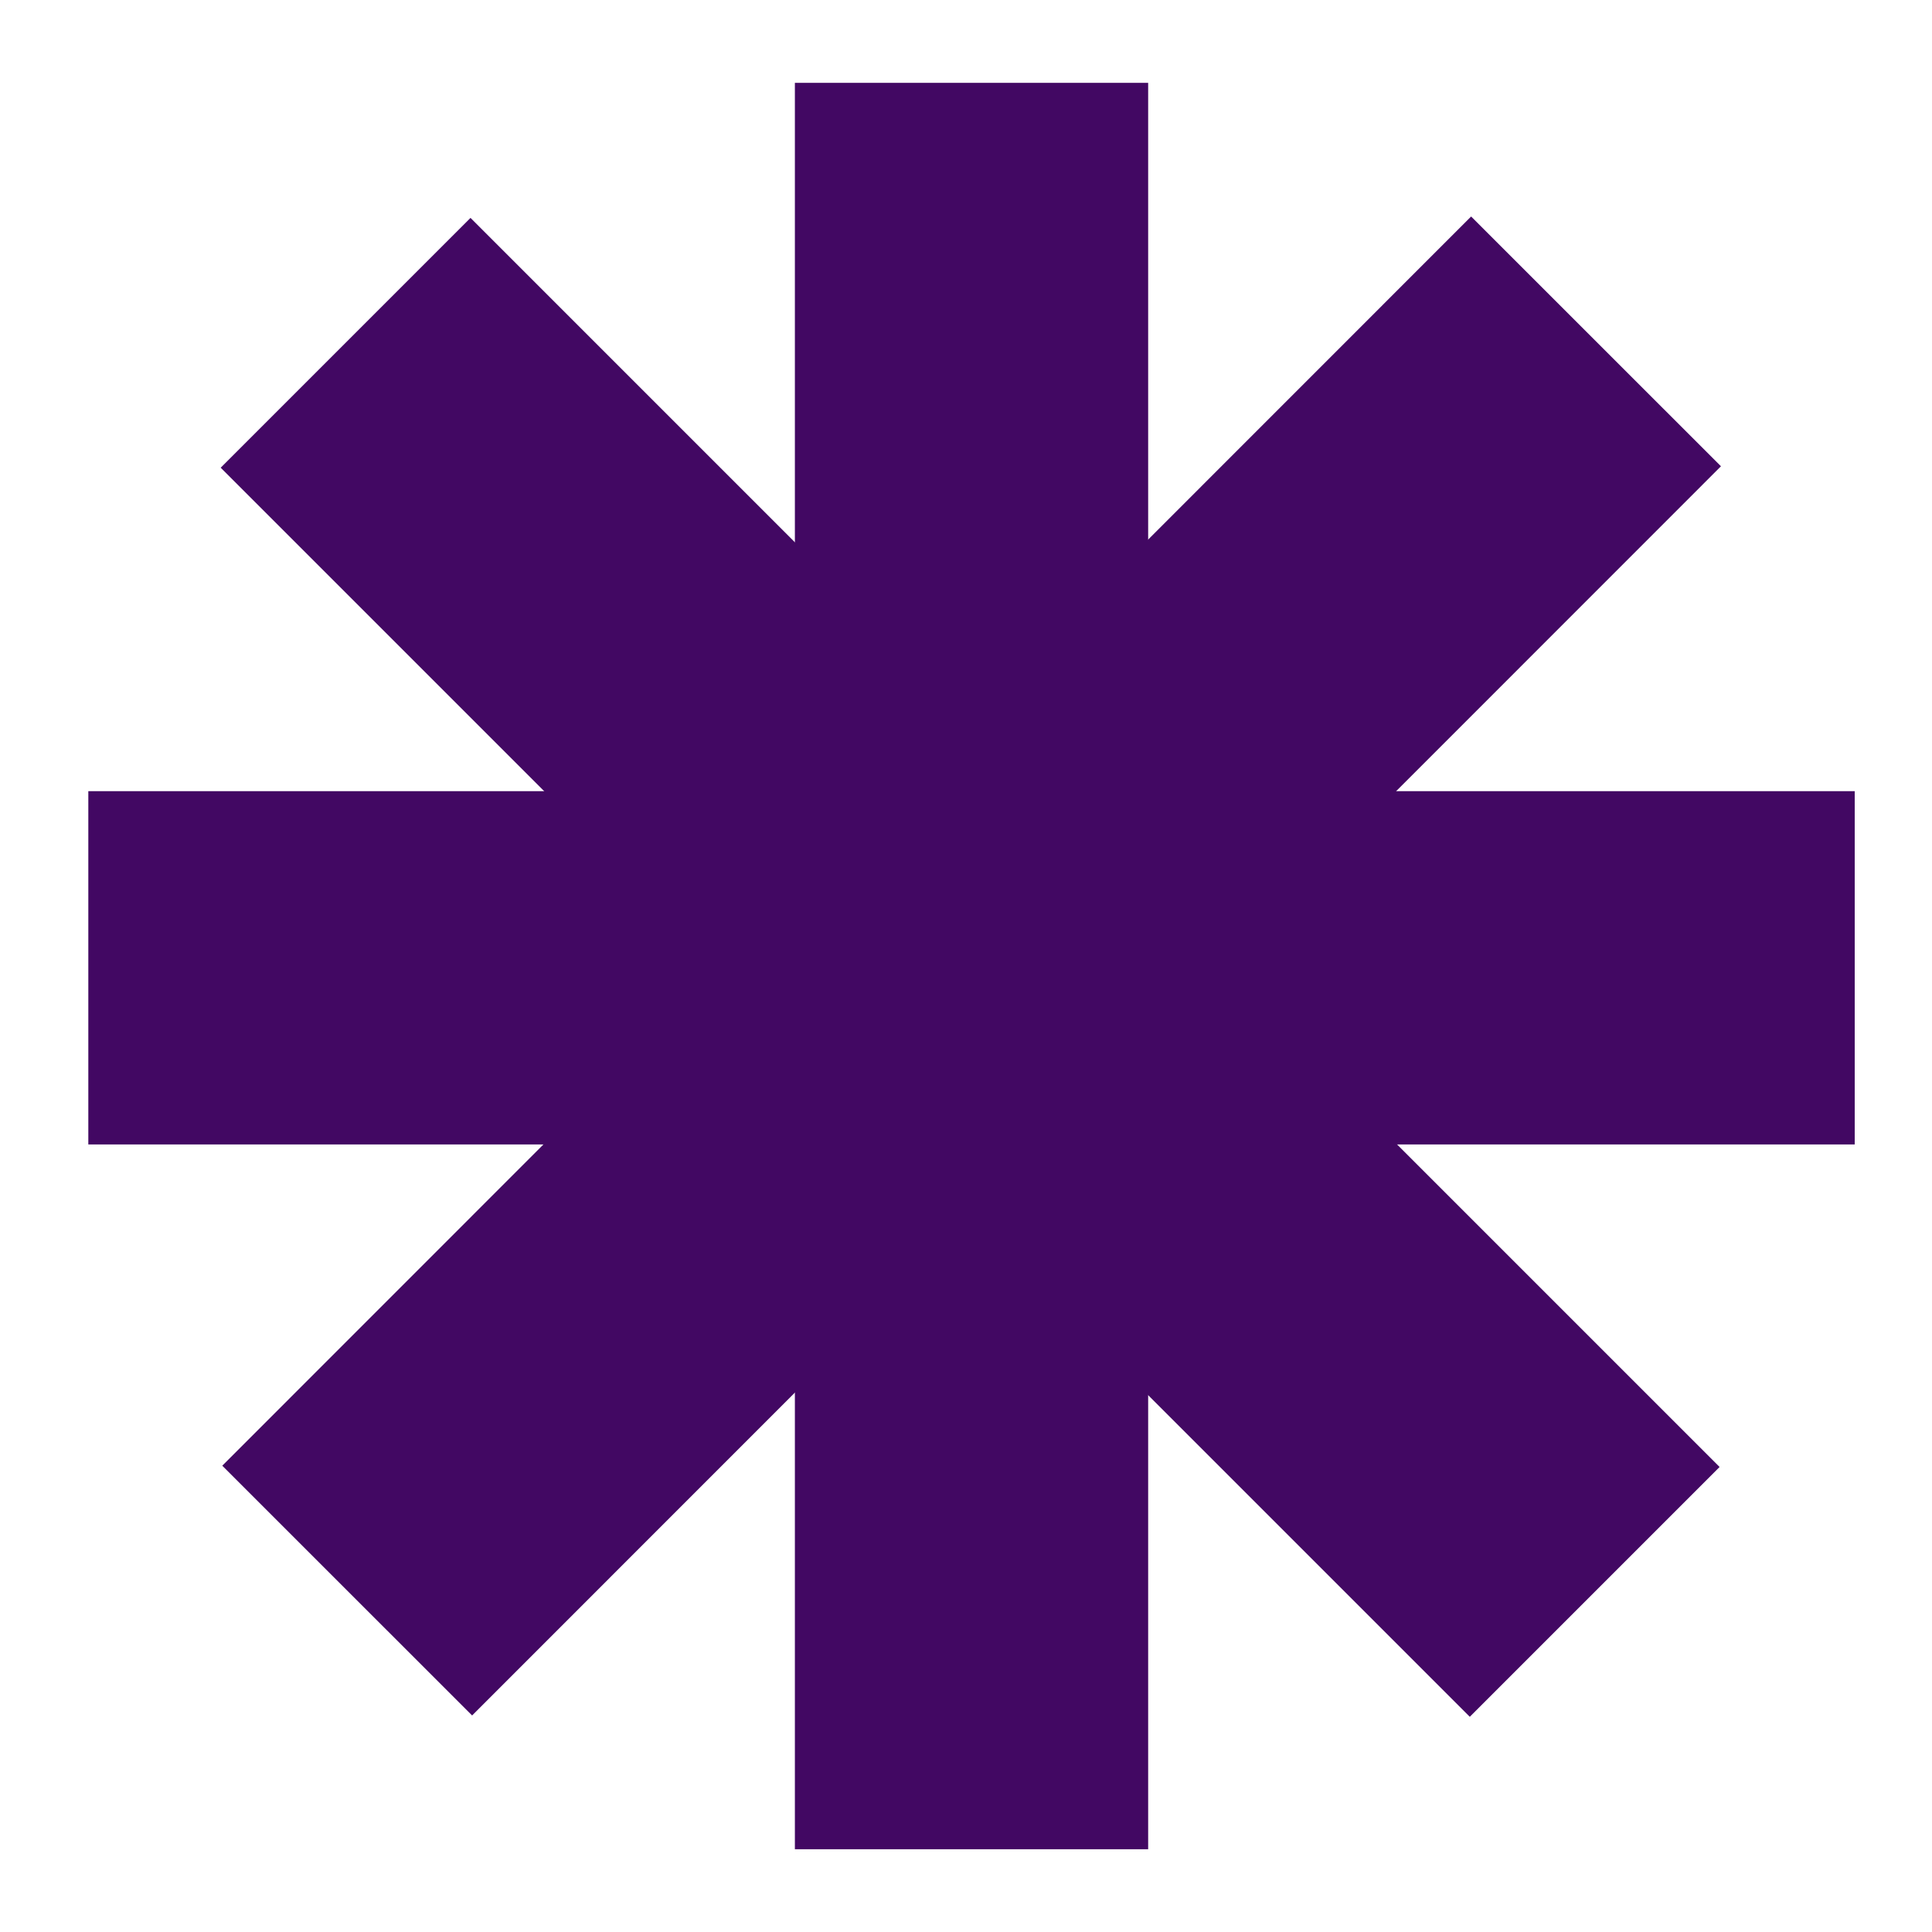
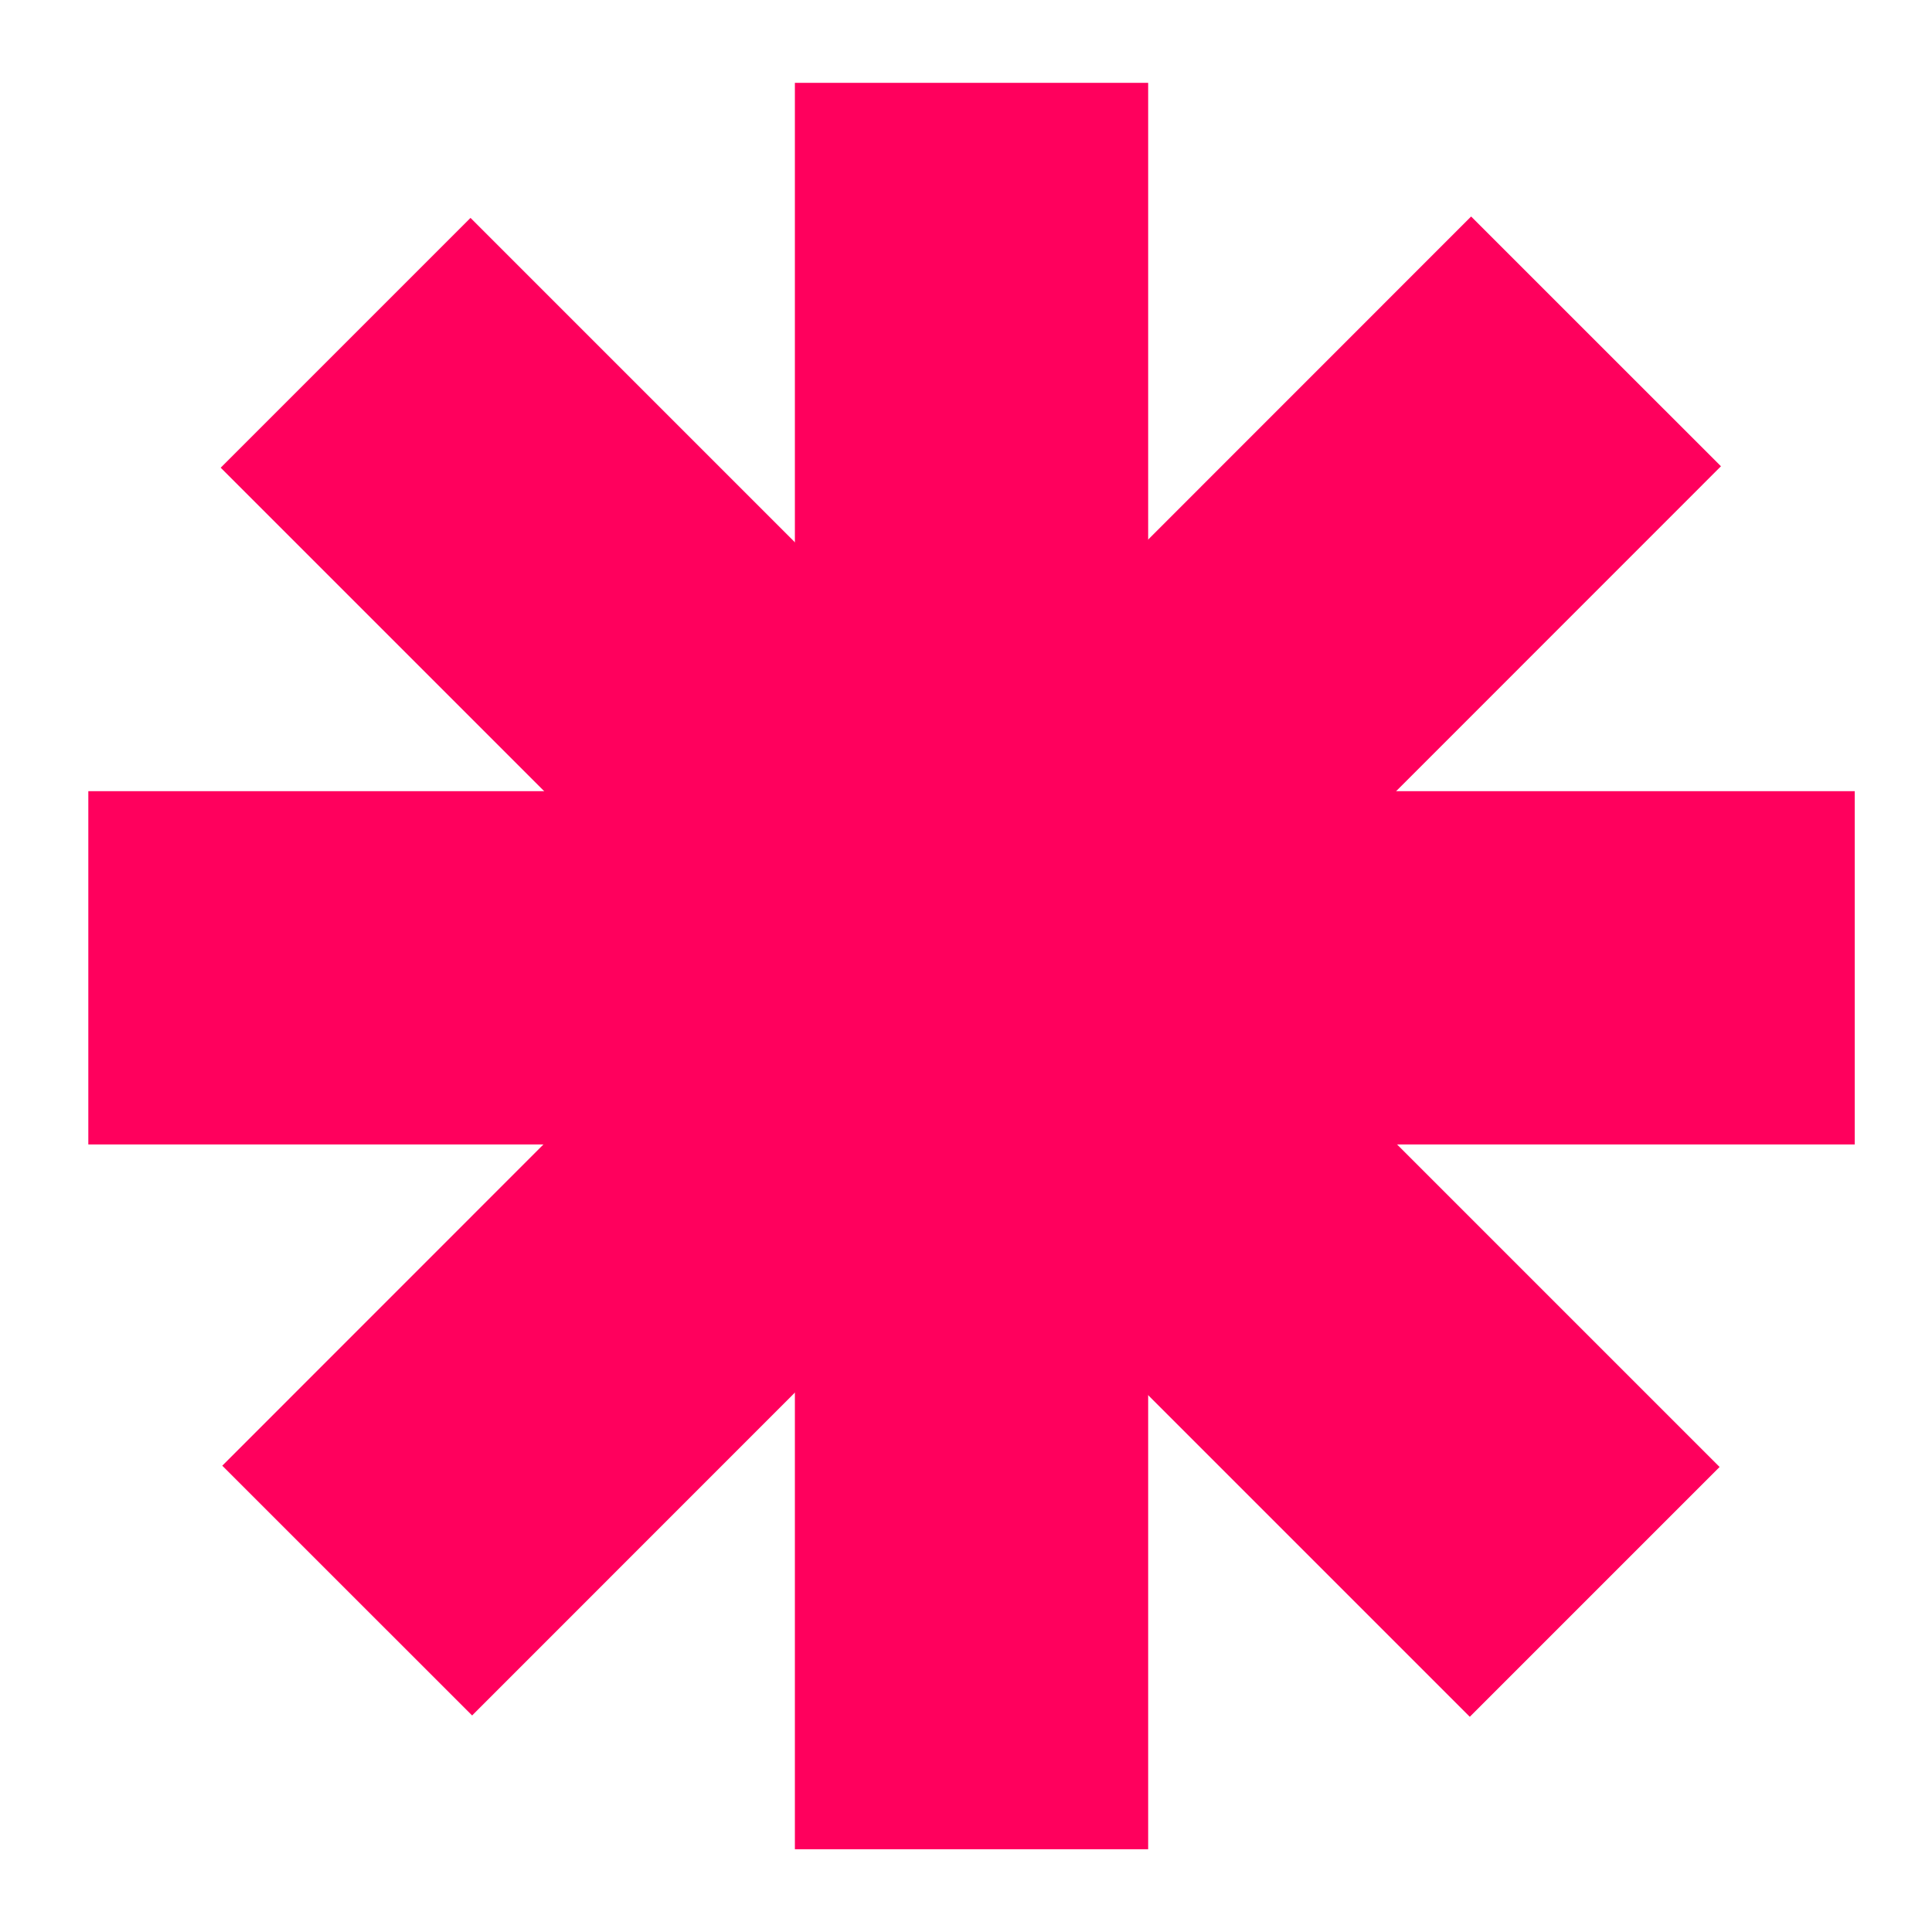
<svg xmlns="http://www.w3.org/2000/svg" version="1.1" id="Layer_4" x="0px" y="0px" width="21.875px" height="21.875px" viewBox="0 0 21.875 21.875" enable-background="new 0 0 21.875 21.875" xml:space="preserve">
-   <rect x="9" y="0.938" fill="#420863" width="4" height="20" />
-   <rect x="1" y="8.958" fill="#420863" width="20" height="4" />
-   <rect x="9" y="0.937" transform="matrix(0.7072 0.707 -0.707 0.7072 10.9543 -4.5743)" fill="#420863" width="4" height="20" />
-   <rect x="0.984" y="8.953" transform="matrix(0.7071 0.7071 -0.7071 0.7071 10.9622 -4.5593)" fill="#420863" width="20.001" height="4" />
+   <rect x="9" y="0.938" fill="#FF005D" width="4" height="20" />
+   <rect x="1" y="8.958" fill="#FF005D" width="20" height="4" />
+   <rect x="9" y="0.937" transform="matrix(0.7072 0.707 -0.707 0.7072 10.9543 -4.5743)" fill="#FF005D" width="4" height="20" />
+   <rect x="0.984" y="8.953" transform="matrix(0.7071 0.7071 -0.7071 0.7071 10.9622 -4.5593)" fill="#FF005D" width="20.001" height="4" />
</svg>
